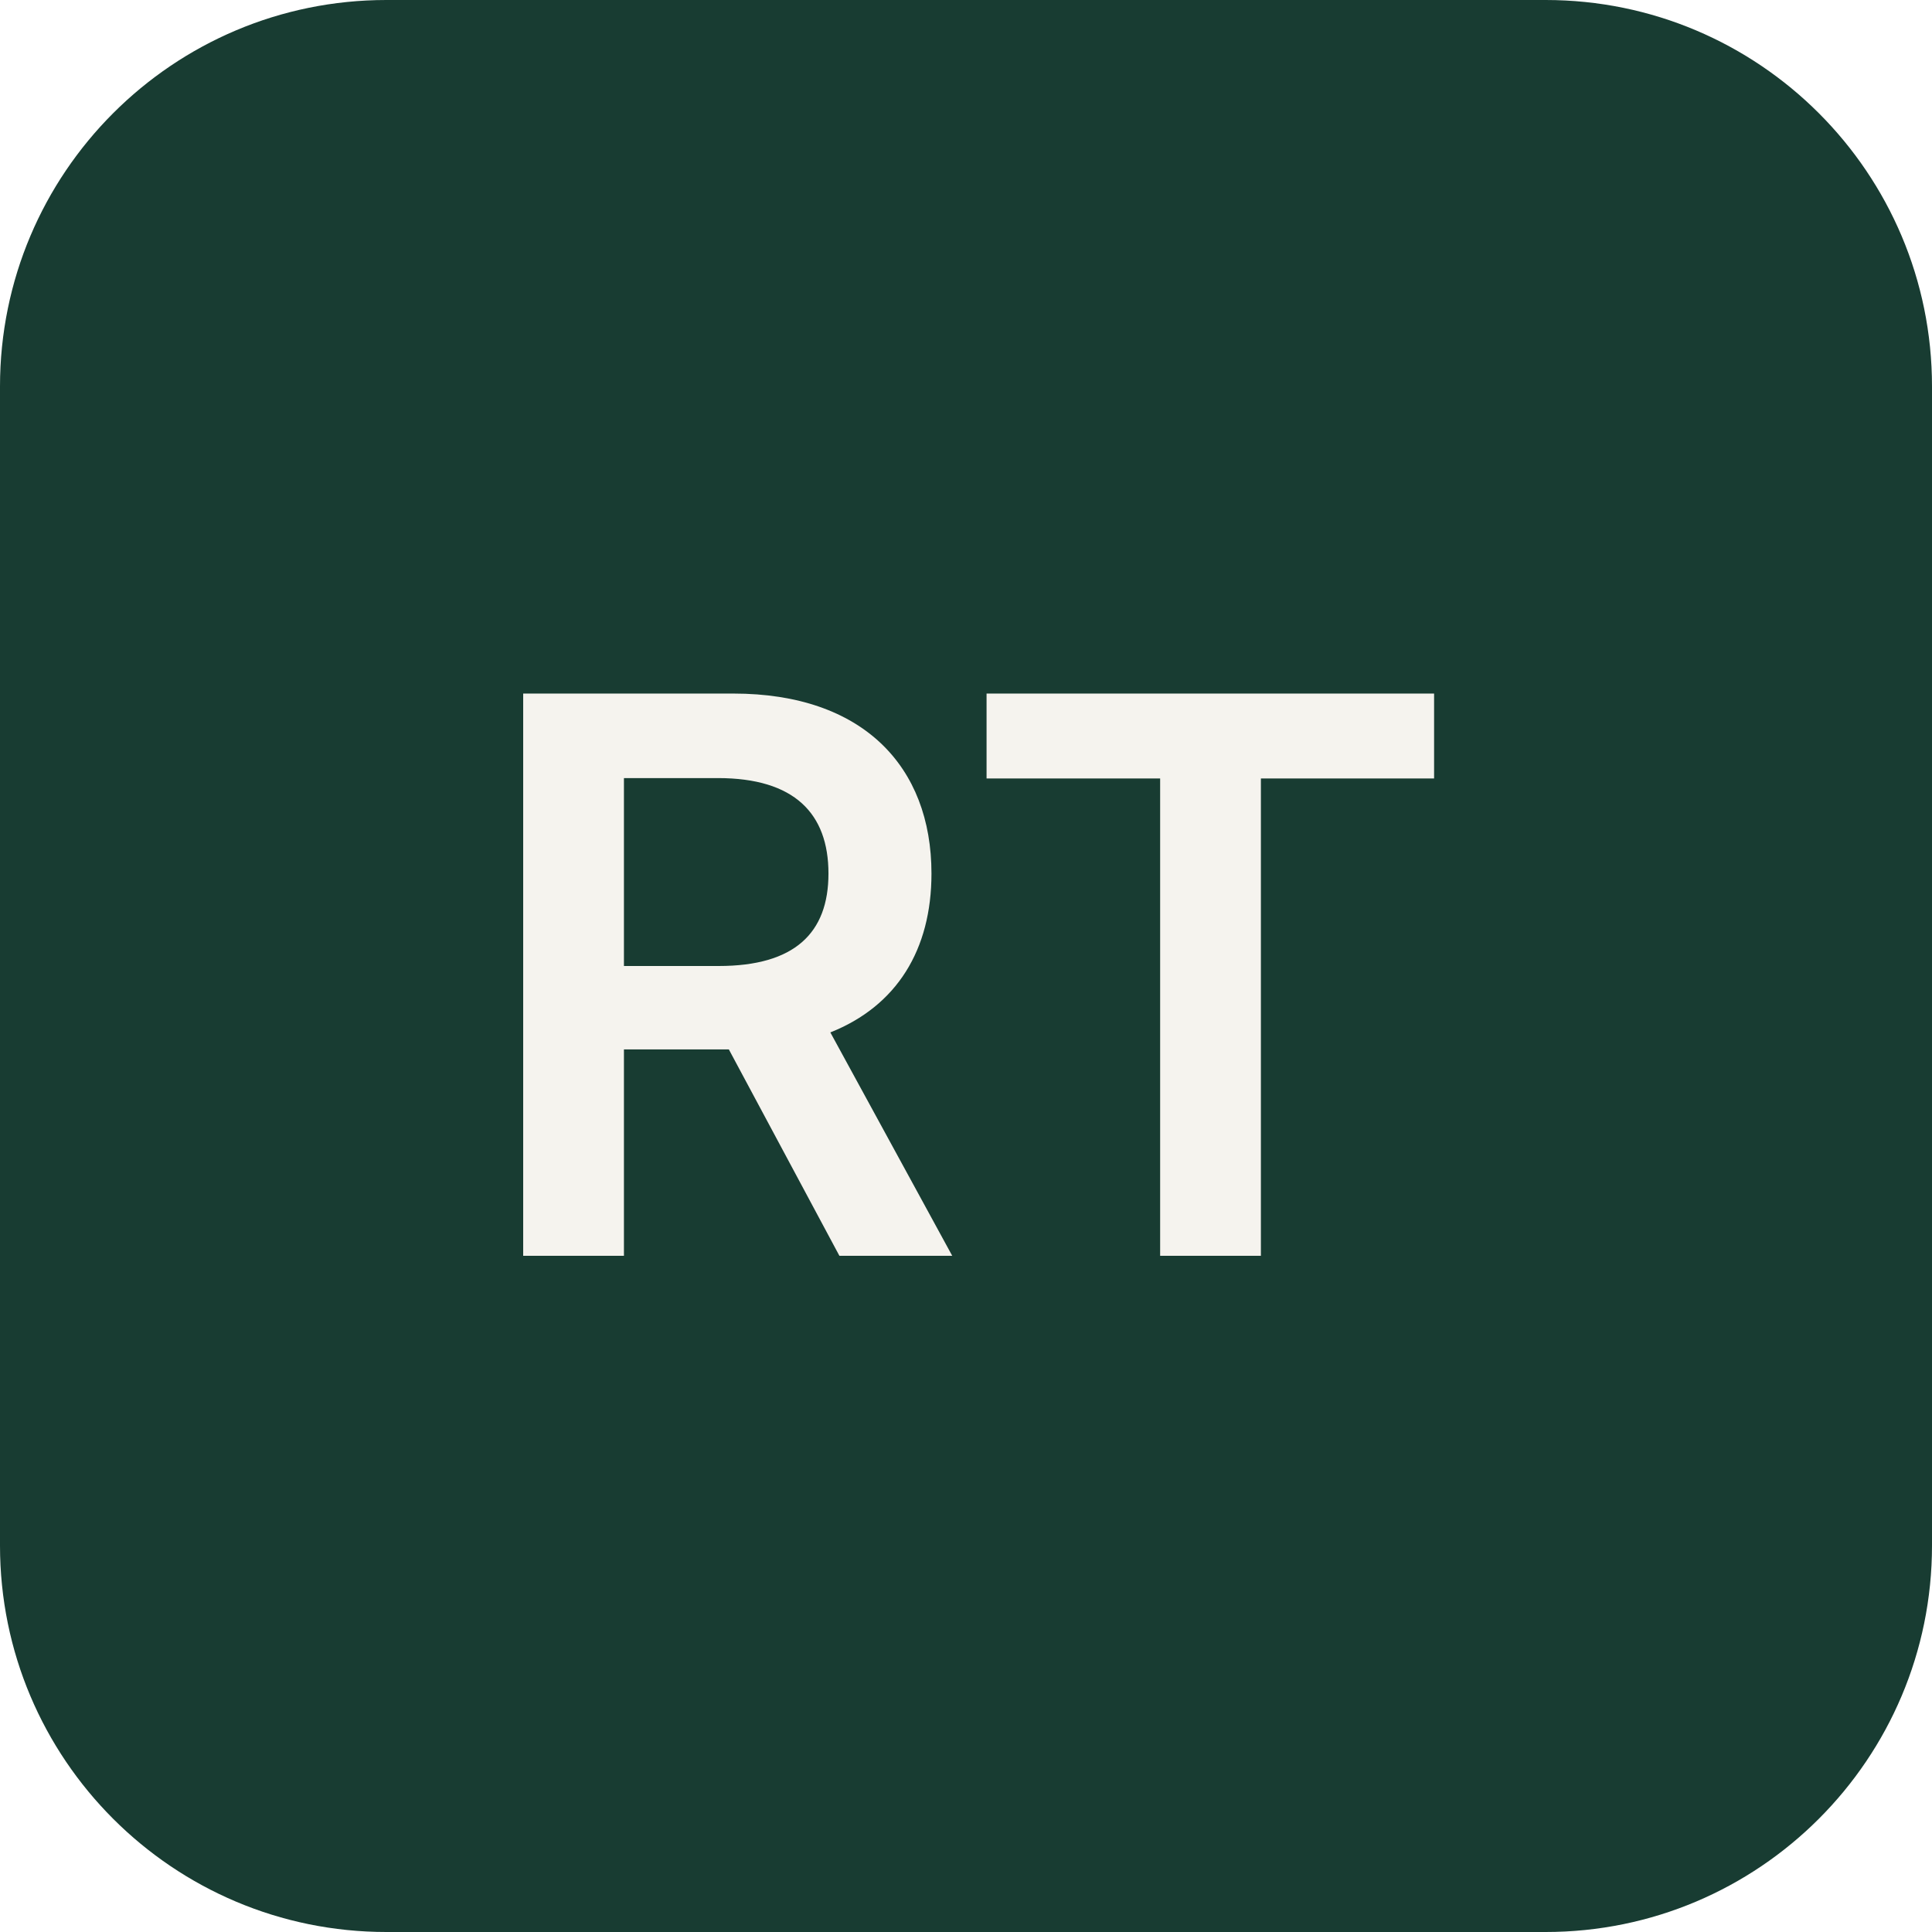
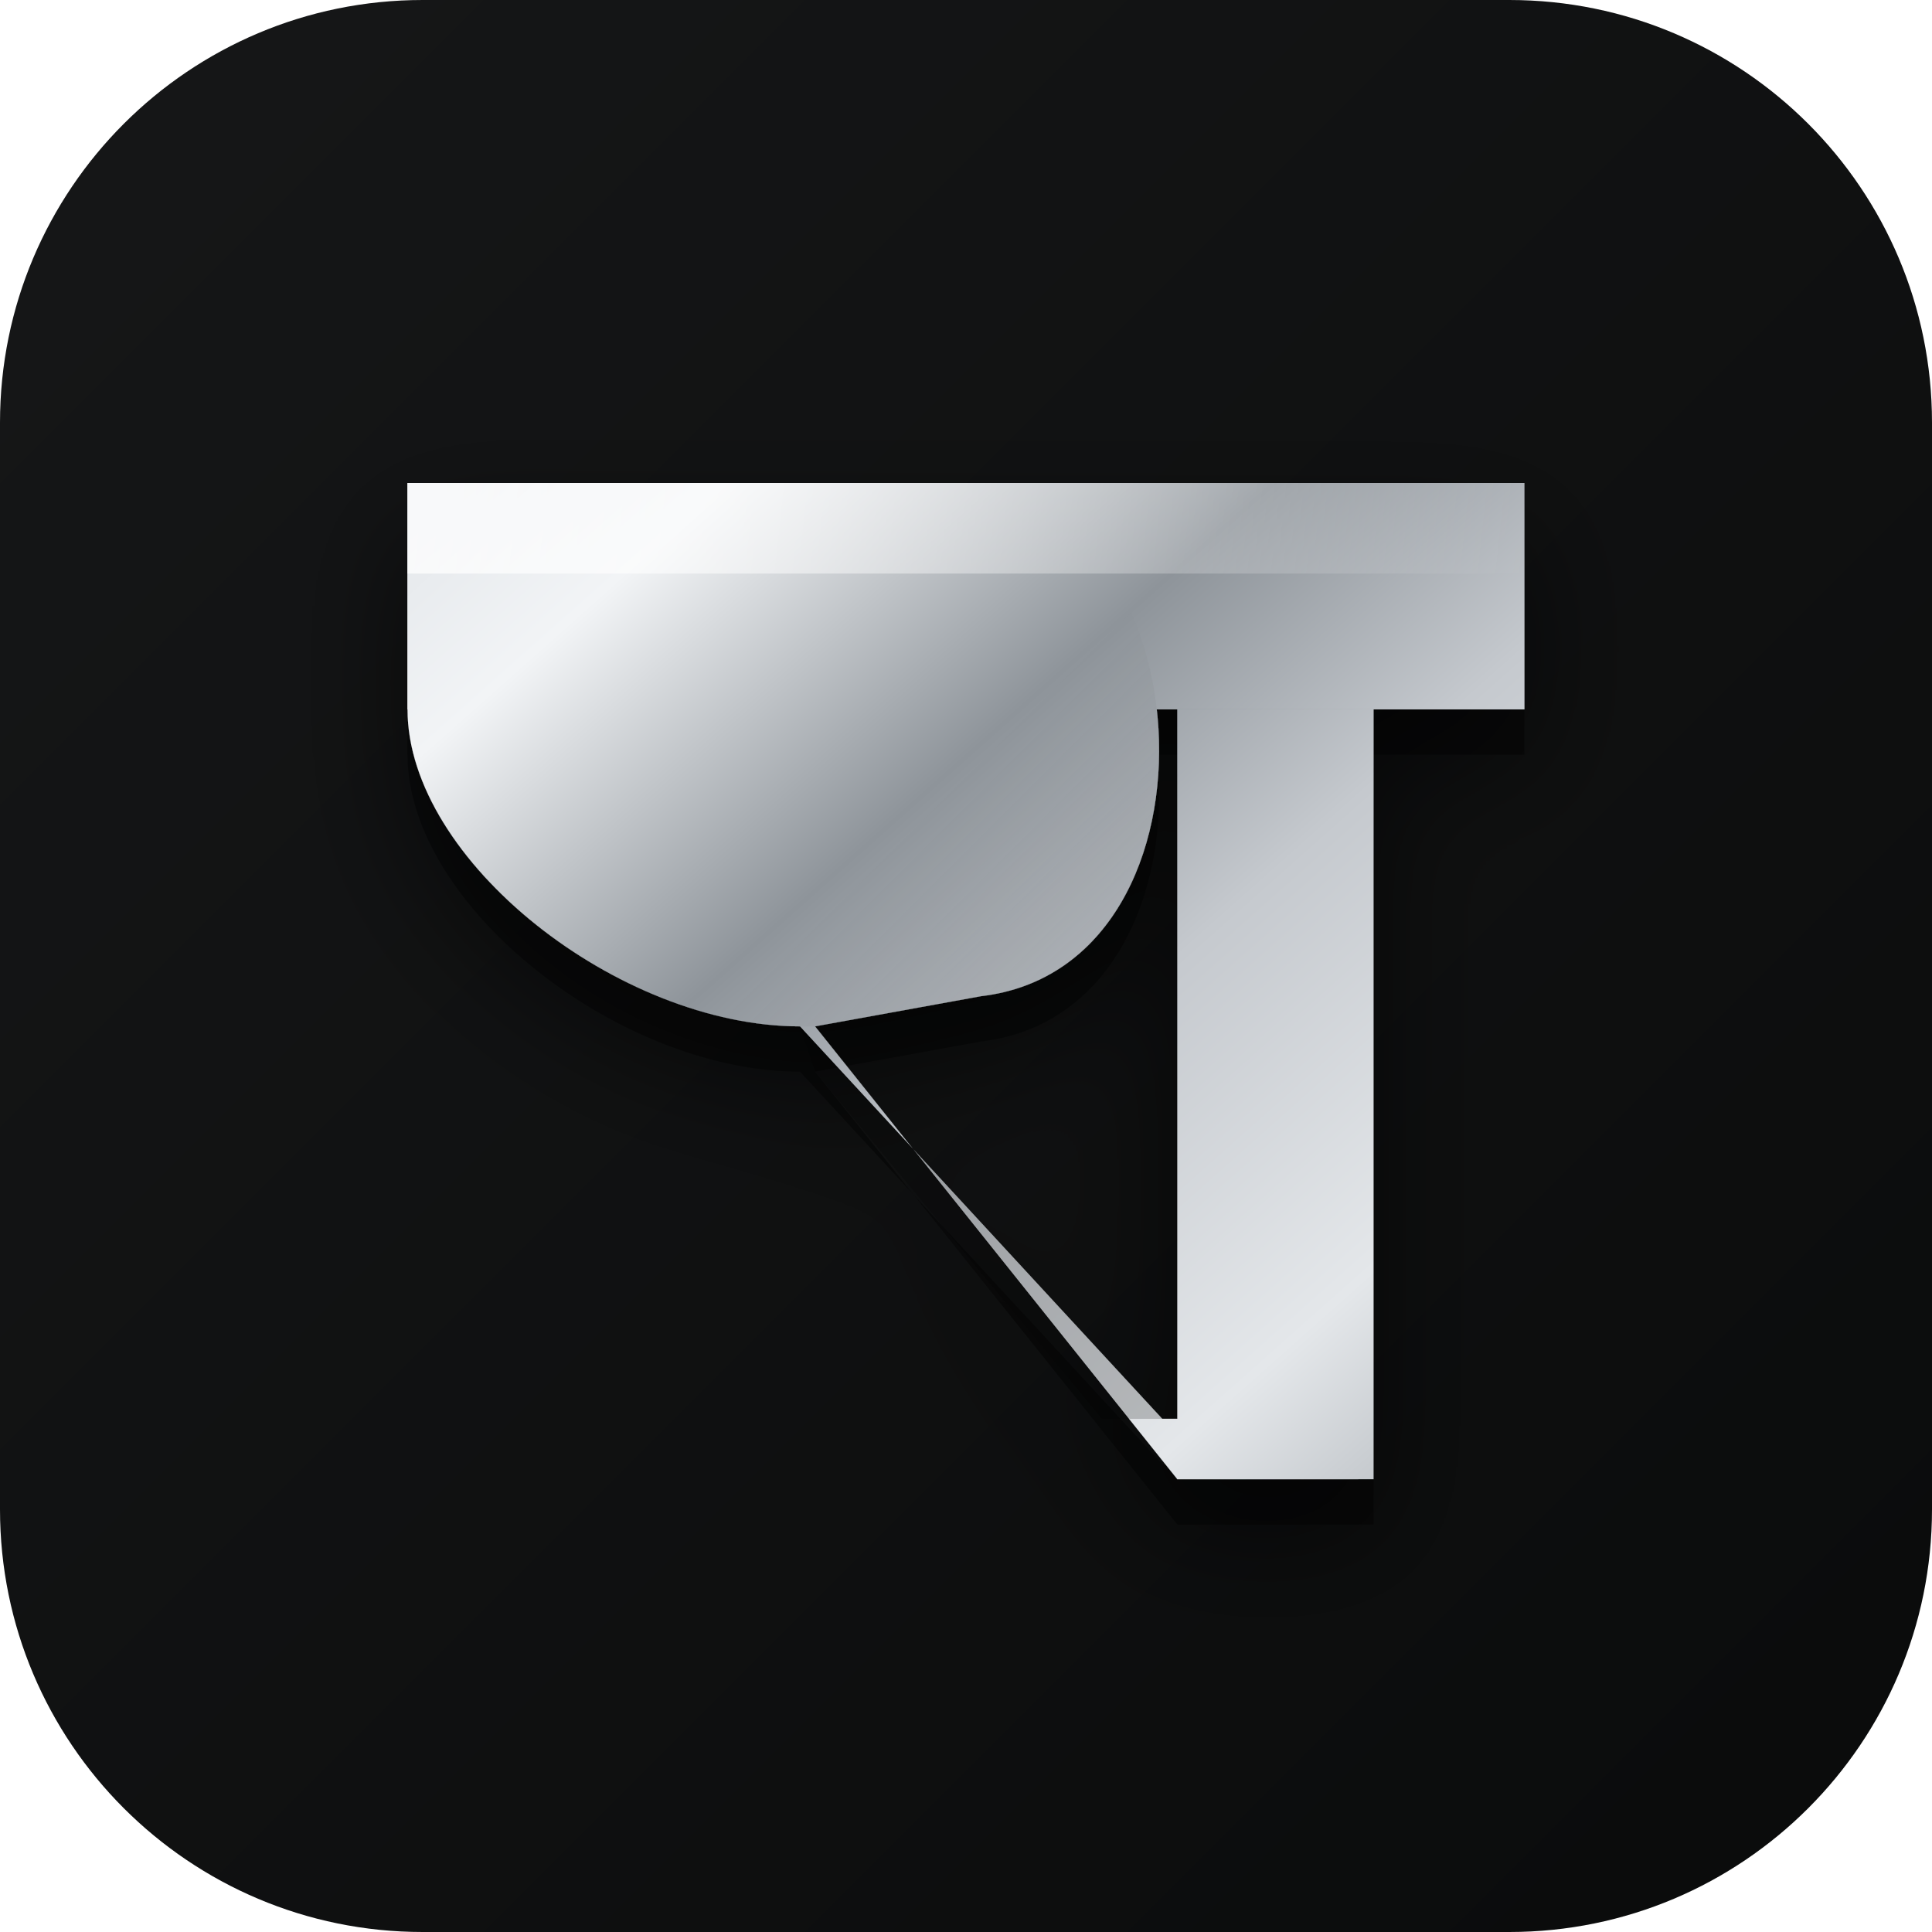
- <svg xmlns="http://www.w3.org/2000/svg" viewBox="0 0 160 160" fill="none">
-   <rect width="160" height="160" rx="32" fill="#183C32" />
-   <text x="80" y="104" text-anchor="middle" fill="#F5F3EE" font-family="Geist, Inter, system-ui, sans-serif" font-size="64" font-weight="600" letter-spacing="-0.02em">RT</text>
+ <svg xmlns="http://www.w3.org/2000/svg" viewBox="0 0 512 512" fill="none" role="img" aria-label="RimansTech RT monogram">
+   <defs>
+     <linearGradient id="bg" x1="0" y1="0" x2="512" y2="512" gradientUnits="userSpaceOnUse">
+       <stop offset="0%" stop-color="#161718" />
+       <stop offset="100%" stop-color="#0a0b0b" />
+     </linearGradient>
+     <linearGradient id="metal" x1="96" y1="72" x2="416" y2="432" gradientUnits="userSpaceOnUse">
+       <stop offset="0%" stop-color="#f8fafa" />
+       <stop offset="8%" stop-color="#dfe3e7" />
+       <stop offset="22%" stop-color="#f2f4f6" />
+       <stop offset="42%" stop-color="#8e949a" />
+       <stop offset="58%" stop-color="#c5c9ce" />
+       <stop offset="78%" stop-color="#e4e7ea" />
+       <stop offset="100%" stop-color="#969ca2" />
+     </linearGradient>
+     <linearGradient id="shade" x1="200" y1="260" x2="340" y2="400" gradientUnits="userSpaceOnUse">
+       <stop offset="0%" stop-color="#000" stop-opacity="0" />
+       <stop offset="100%" stop-color="#000" stop-opacity="0.28" />
+     </linearGradient>
+     <linearGradient id="shine" x1="108" y1="128" x2="404" y2="160" gradientUnits="userSpaceOnUse">
+       <stop offset="0%" stop-color="#fff" stop-opacity="0.75" />
+       <stop offset="100%" stop-color="#fff" stop-opacity="0" />
+     </linearGradient>
+     <filter id="shadow" x="-30%" y="-30%" width="160%" height="160%">
+       <feDropShadow dx="0" dy="14" stdDeviation="16" flood-color="#000" flood-opacity="0.58" />
+     </filter>
+     <clipPath id="icon">
+       <rect width="512" height="512" rx="112" />
+     </clipPath>
+   </defs>
+   <g clip-path="url(#icon)">
+     <rect width="512" height="512" fill="url(#bg)" />
+     <g transform="translate(0, 12)" opacity="0.42" fill="#000">
+       <path d="M108 128 H404 V188 H108 V128 Z" />
+       <path d="M108 188 V128 H252 C320 128 328 256 260 264 L216 272 L312 392 H360 V376 H308 L212 272 C164 272 108 228 108 188 Z" />
+       <path d="M312 188 H364 V392 H312 V188 Z" />
+     </g>
+     <g filter="url(#shadow)">
+       <path d="M108 128 H404 V188 H108 V128 Z" fill="url(#metal)" />
+       <path d="M108 188            V128            H252            C320 128 328 256 260 264            L216 272            L312 392            H360            V376            H308            L212 272            C164 272 108 228 108 188            Z" fill="url(#metal)" />
+       <path d="M312 188 H364 V392 H312 V188 Z" fill="url(#metal)" />
+       <path d="M216 272 L260 264 C328 256 320 128 252 128 H252 H108 V188 C108 228 164 272 212 272 Z" fill="url(#shade)" />
+       <path d="M212 272 L308 376 H292 L216 284 Z" fill="#000" opacity="0.2" />
+       <path d="M108 128 H404 V152 H108 V128 Z" fill="url(#shine)" />
+     </g>
+   </g>
</svg>
